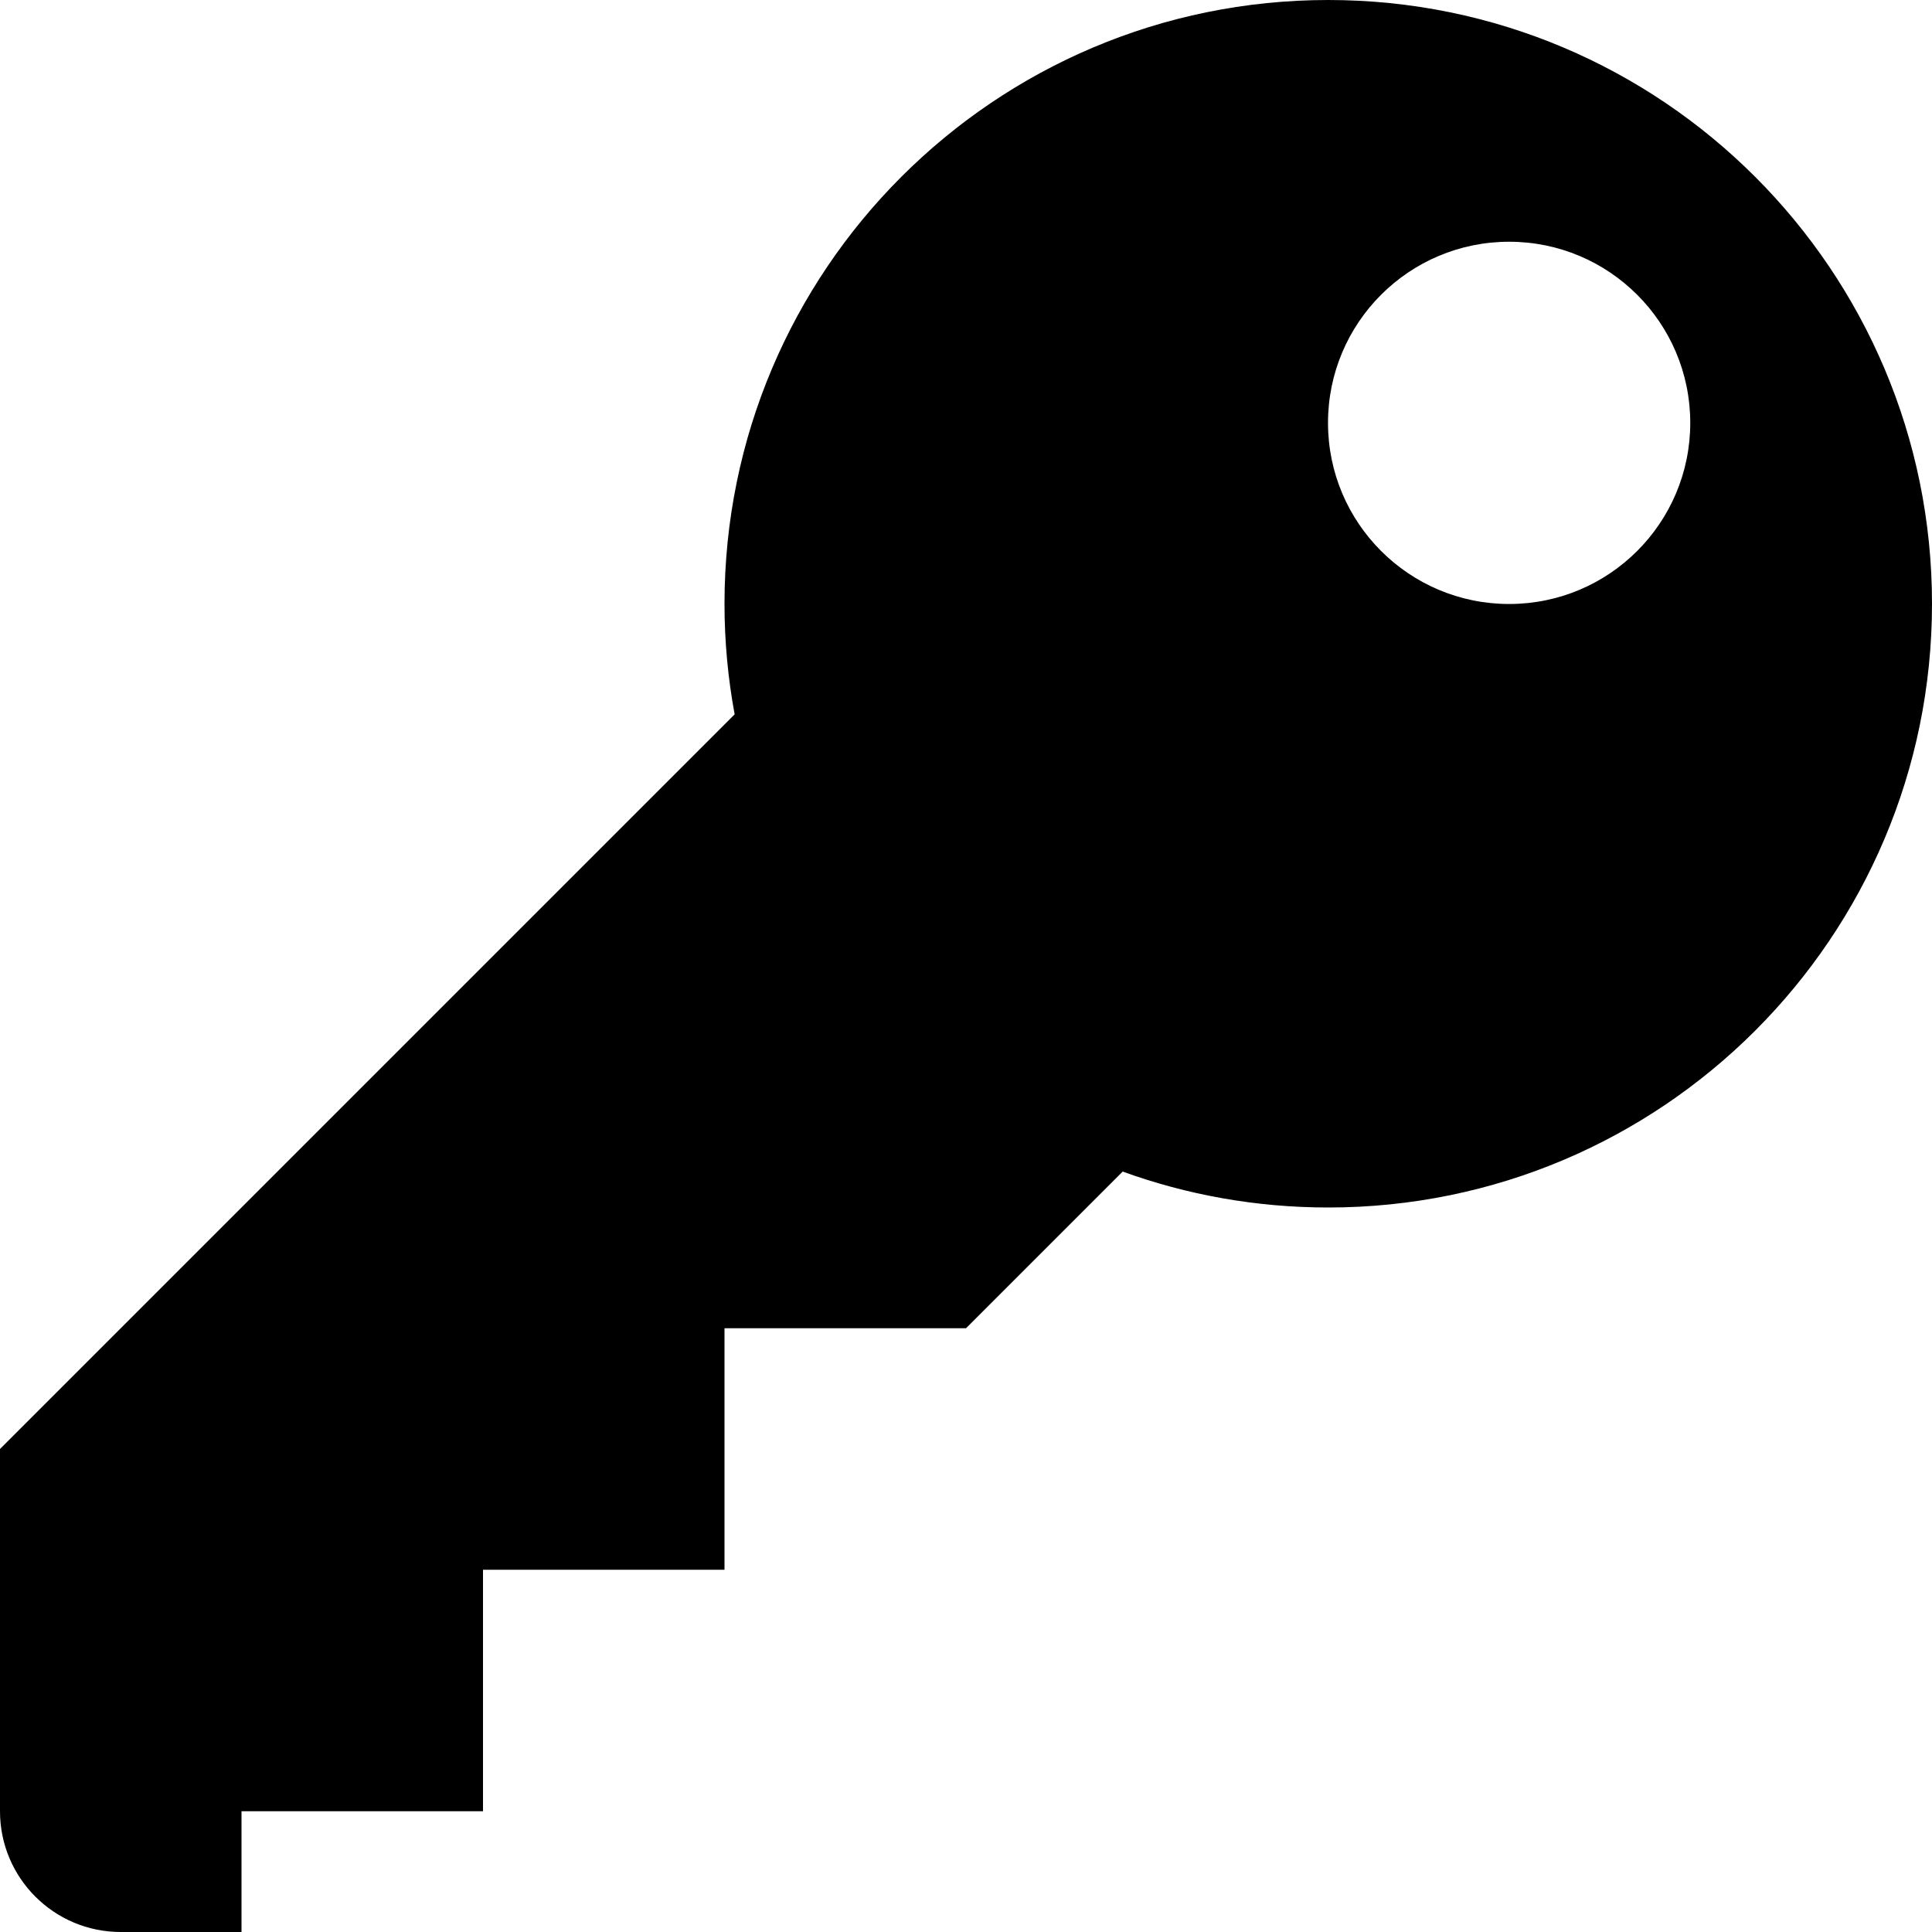
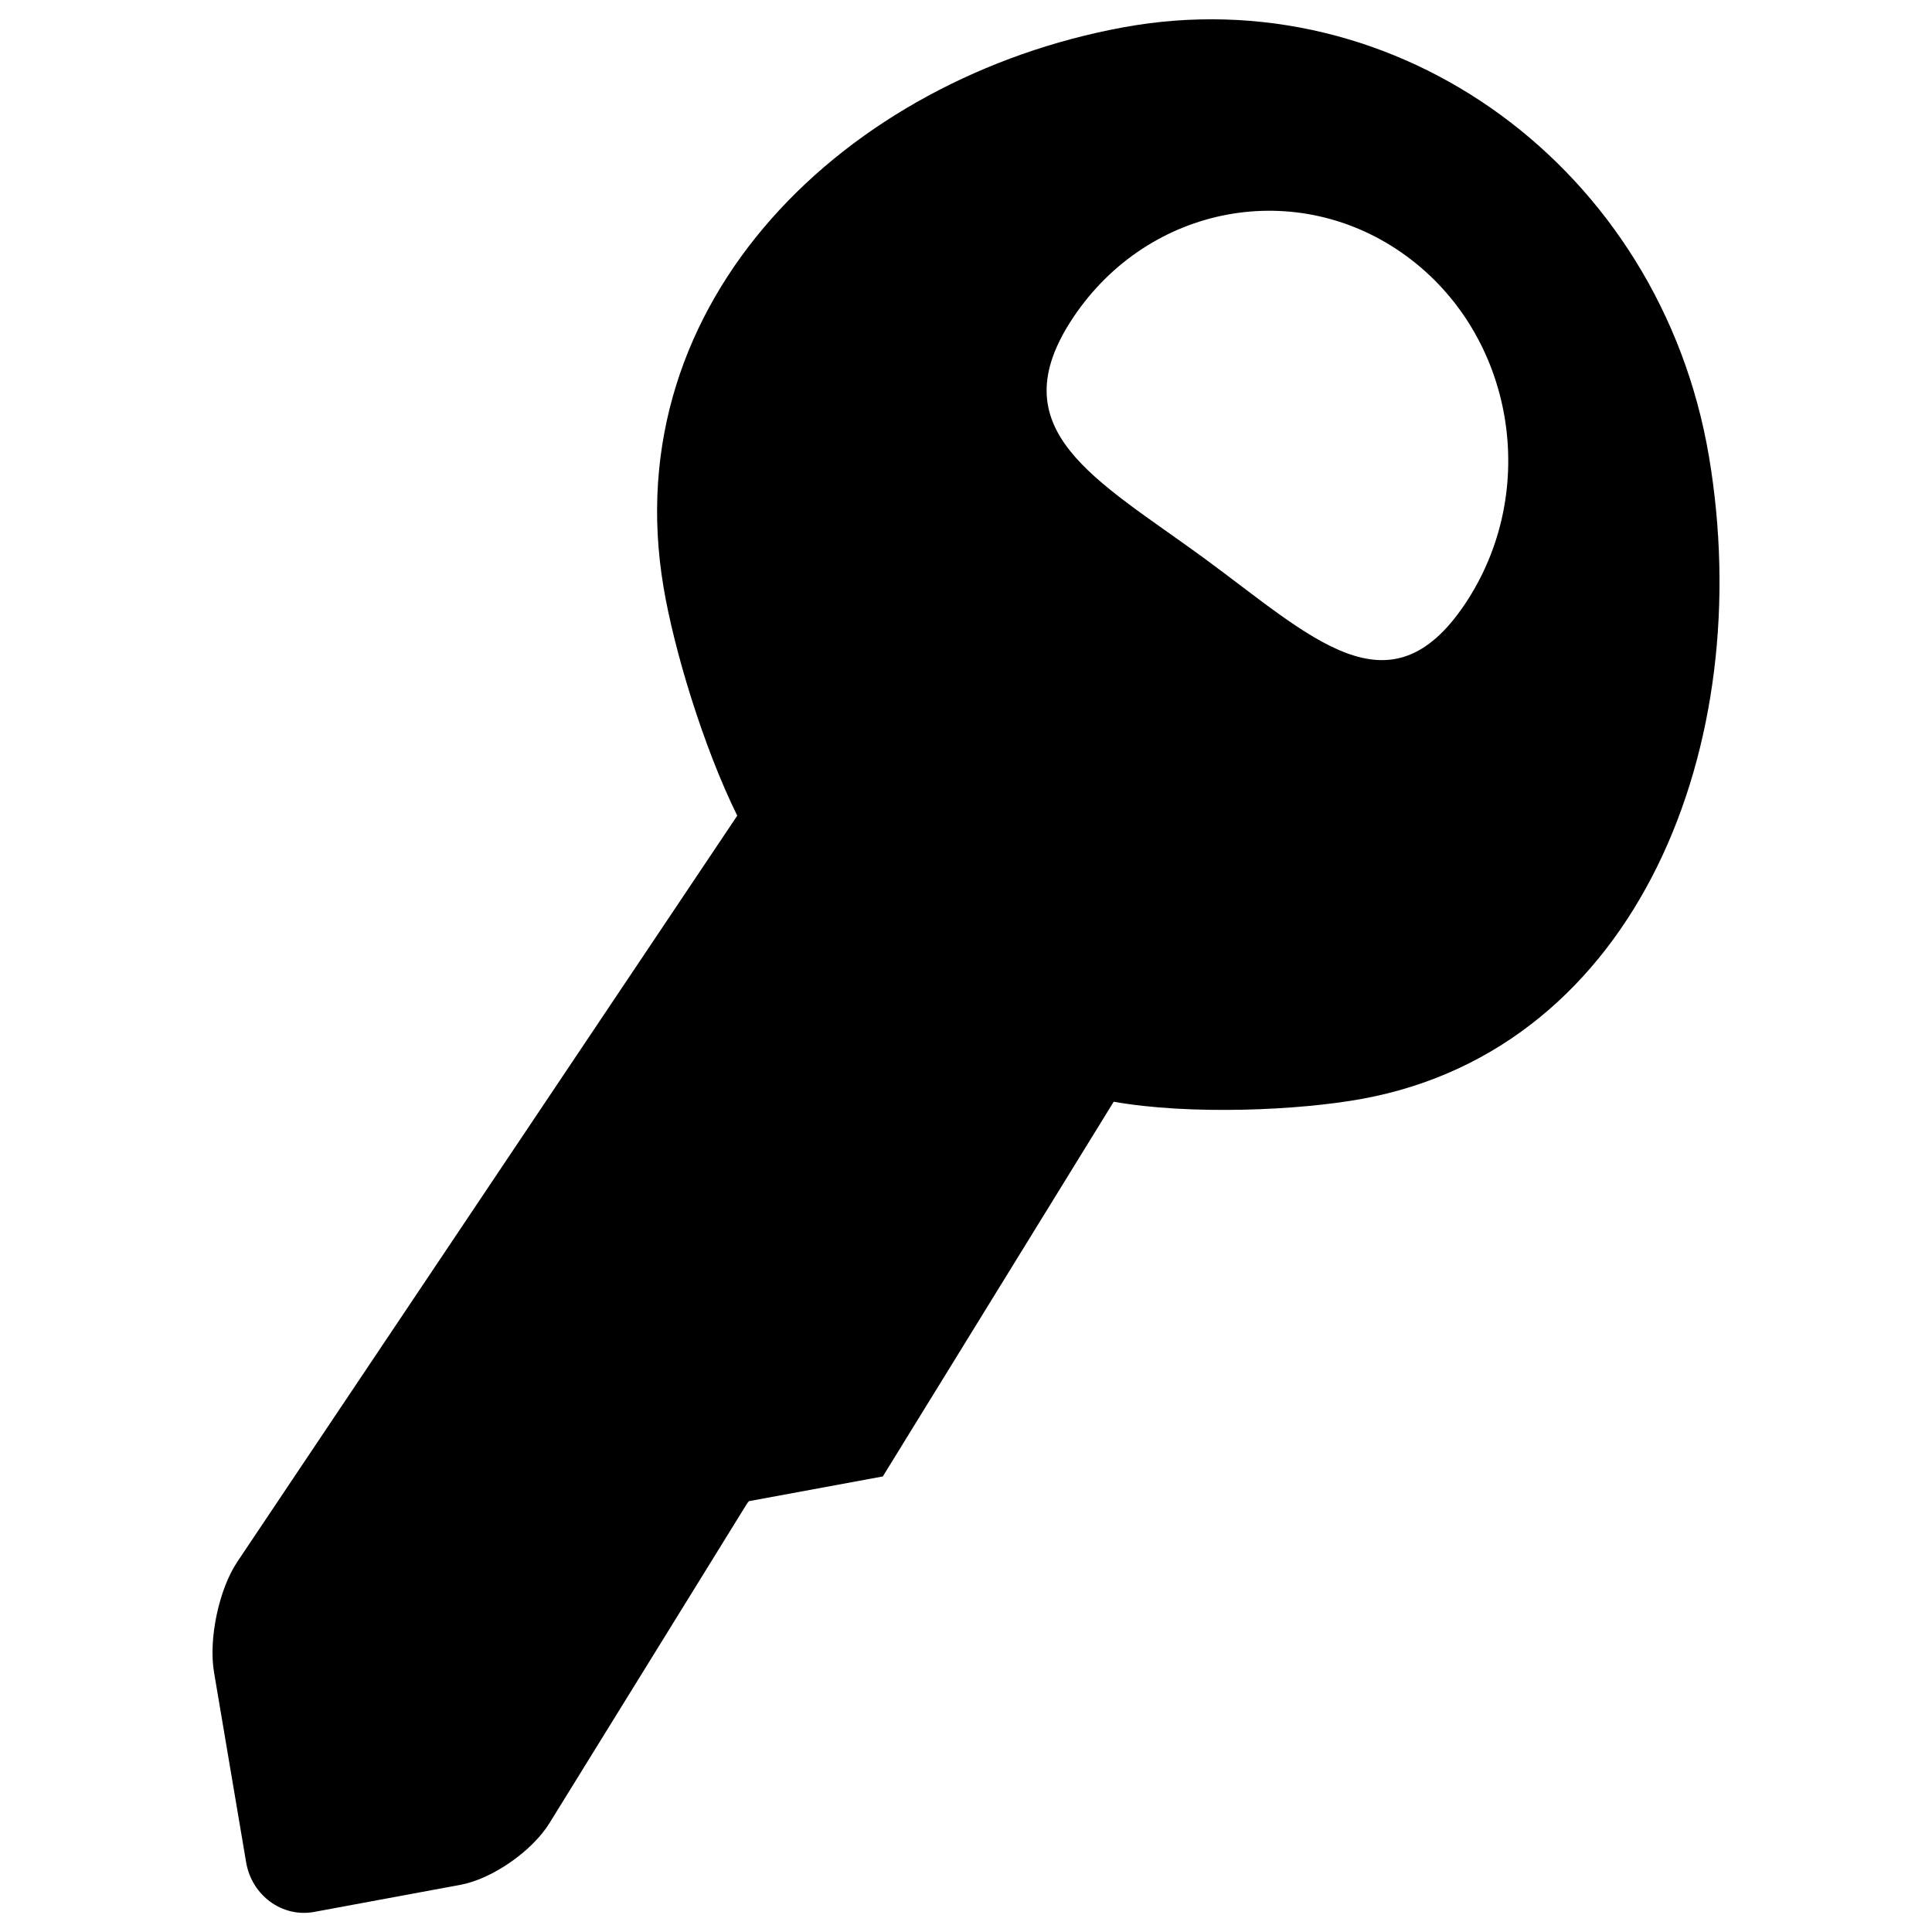
- <svg xmlns="http://www.w3.org/2000/svg" version="1.1" width="32" height="32" viewBox="0 0 32 32">
-   <path d="M22 0c-5.523 0-10 4.477-10 10 0 0.626 0.058 1.238 0.168 1.832l-12.168 12.168v6c0 1.105 0.895 2 2 2h2v-2h4v-4h4v-4h4l2.595-2.595c1.063 0.385 2.209 0.595 3.405 0.595 5.523 0 10-4.477 10-10s-4.477-10-10-10zM24.996 10.004c-1.657 0-3-1.343-3-3s1.343-3 3-3 3 1.343 3 3-1.343 3-3 3z" />
+ <svg xmlns="http://www.w3.org/2000/svg" version="1.1" width="20" height="20" viewBox="0 0 20 20">
+   <path d="M17.691 4.725c-0.503-2.977-3.22-4.967-6.069-4.441s-5.256 2.816-4.753 5.795c0.107 0.641 0.408 1.644 0.763 2.365l-5.175 7.723c-0.191 0.285-0.299 0.799-0.242 1.141l0.333 1.971c0.058 0.342 0.372 0.572 0.7 0.514l1.516-0.281c0.328-0.059 0.744-0.348 0.924-0.639l2.047-3.311 0.018-0.022 1.386-0.256 2.39-3.879c0.785 0.139 1.912 0.092 2.578-0.031 2.848-0.526 4.087-3.67 3.584-6.649zM15.166 6.252c-0.784 1.17-1.584 0.346-2.703-0.475-1.119-0.818-2.135-1.322-1.352-2.492s2.326-1.455 3.447-0.635c1.12 0.819 1.391 2.432 0.608 3.602z" />
</svg>
